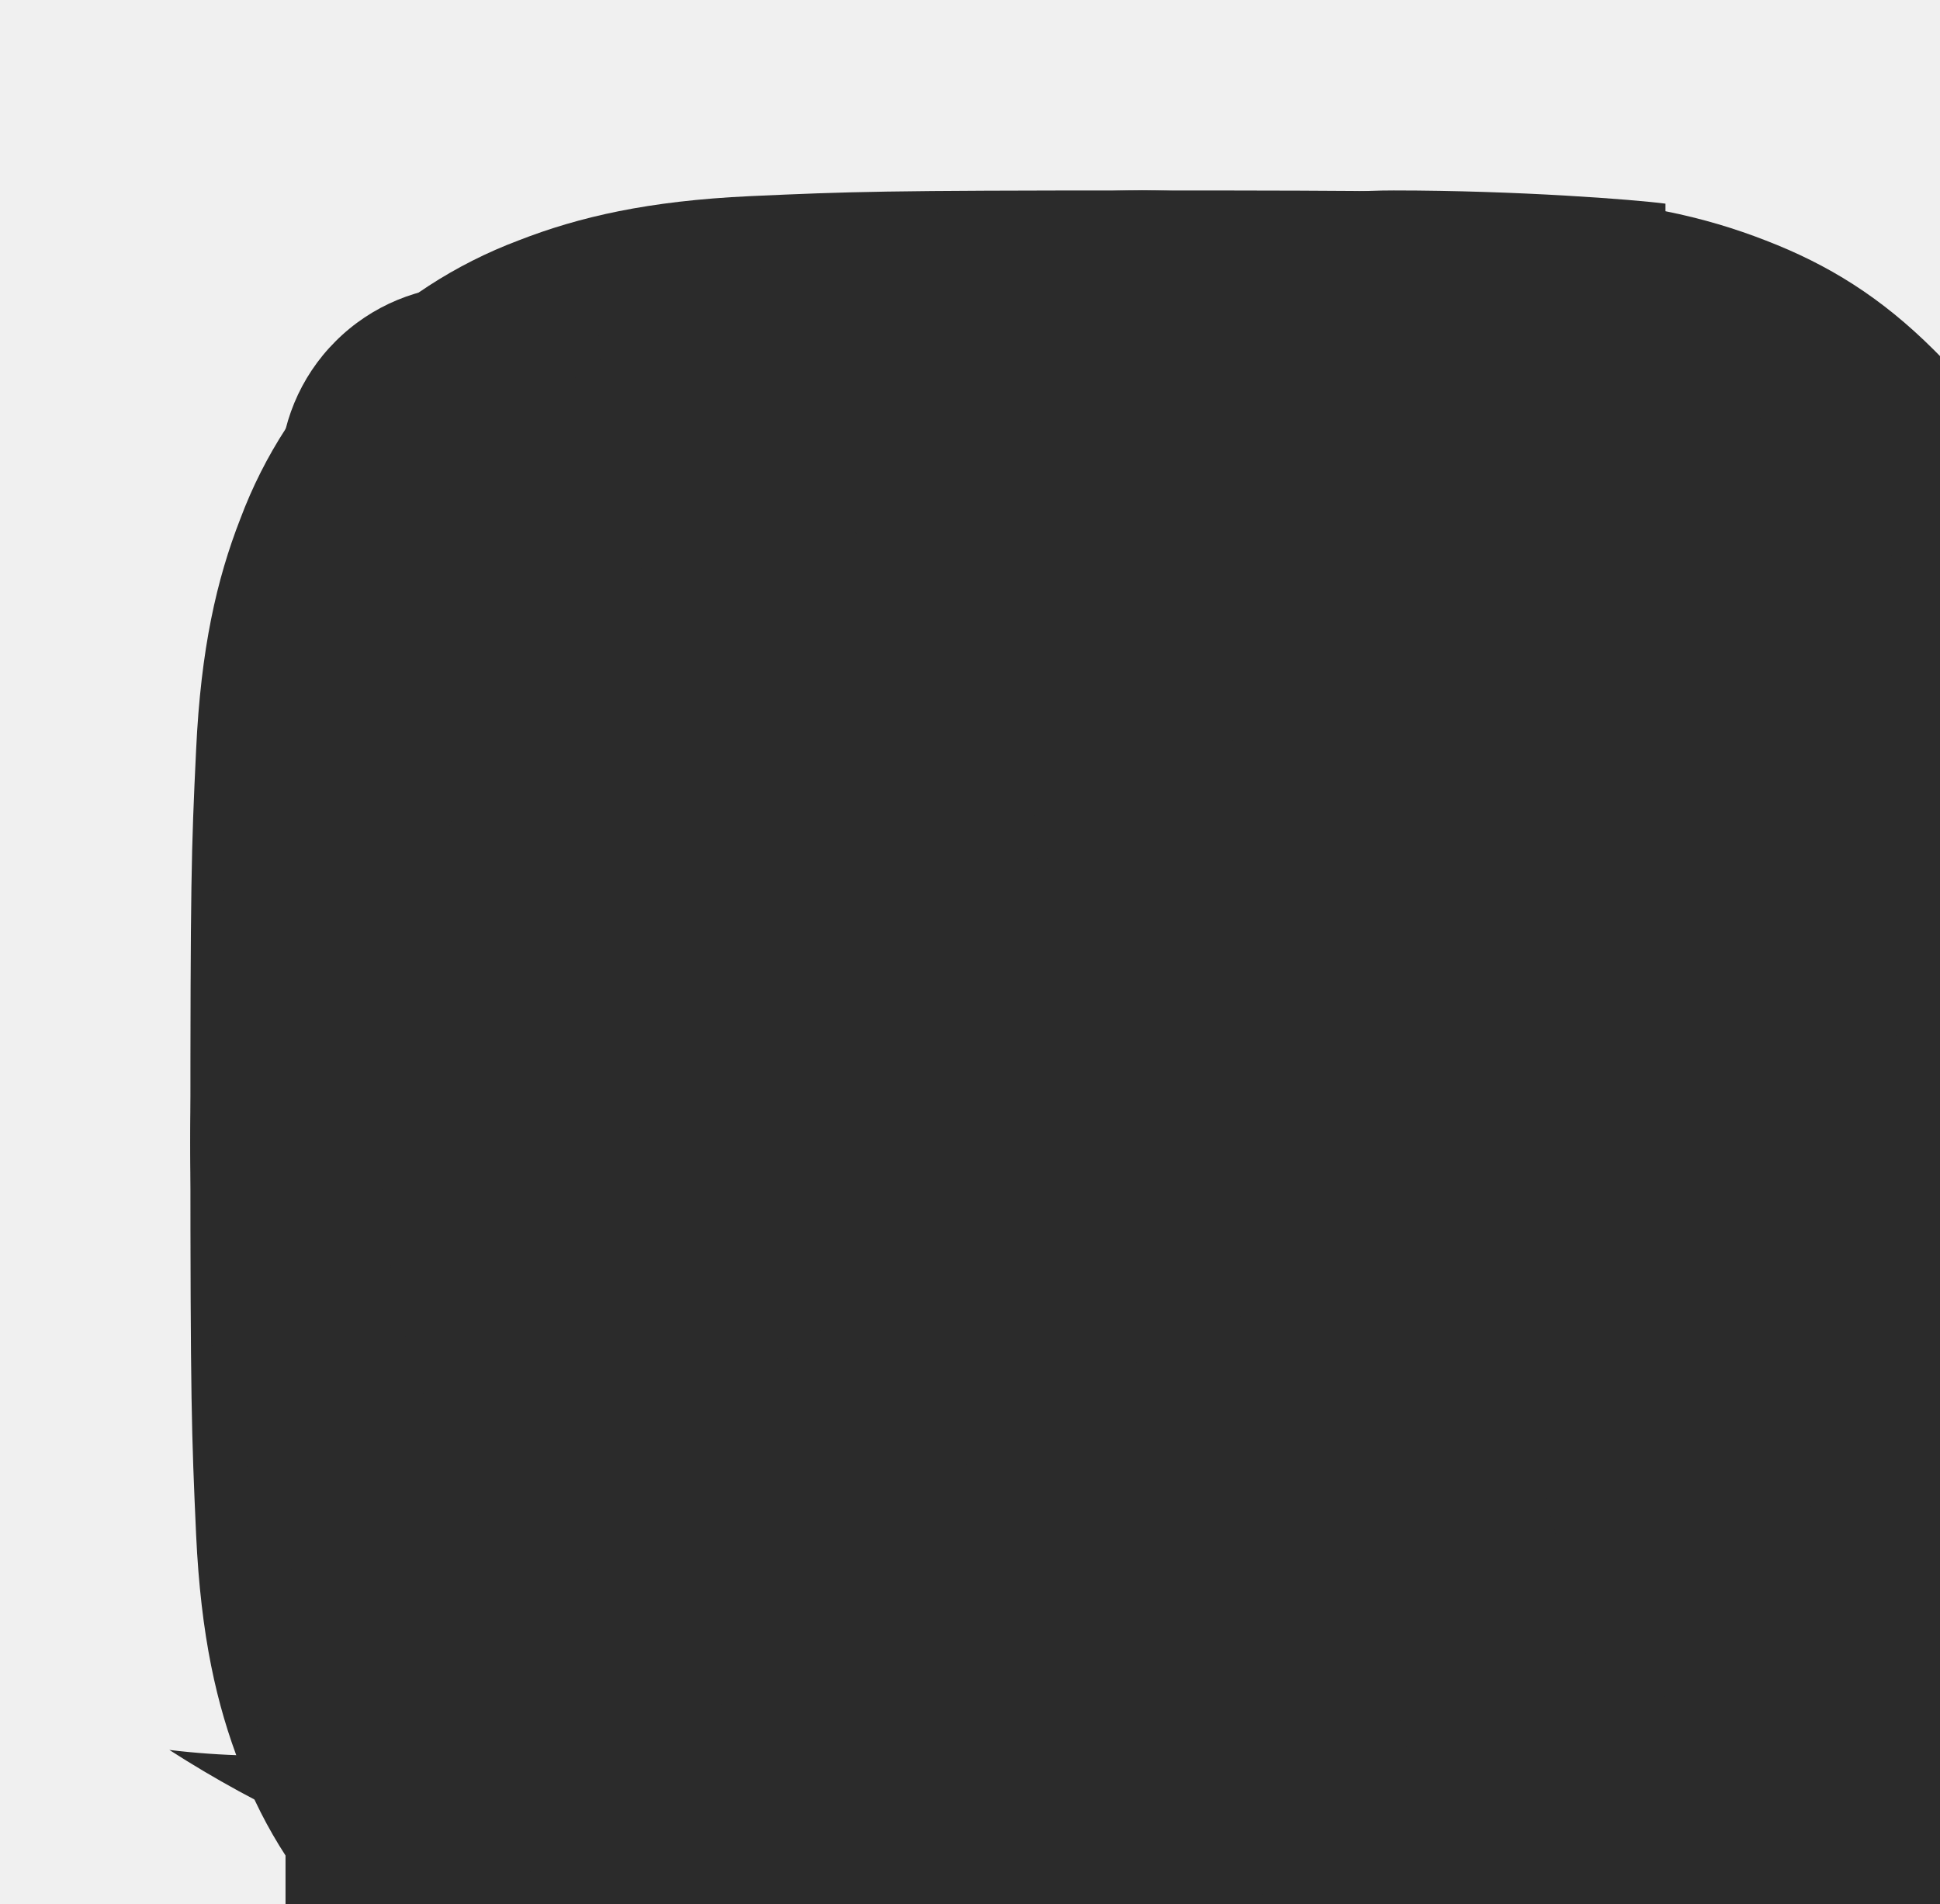
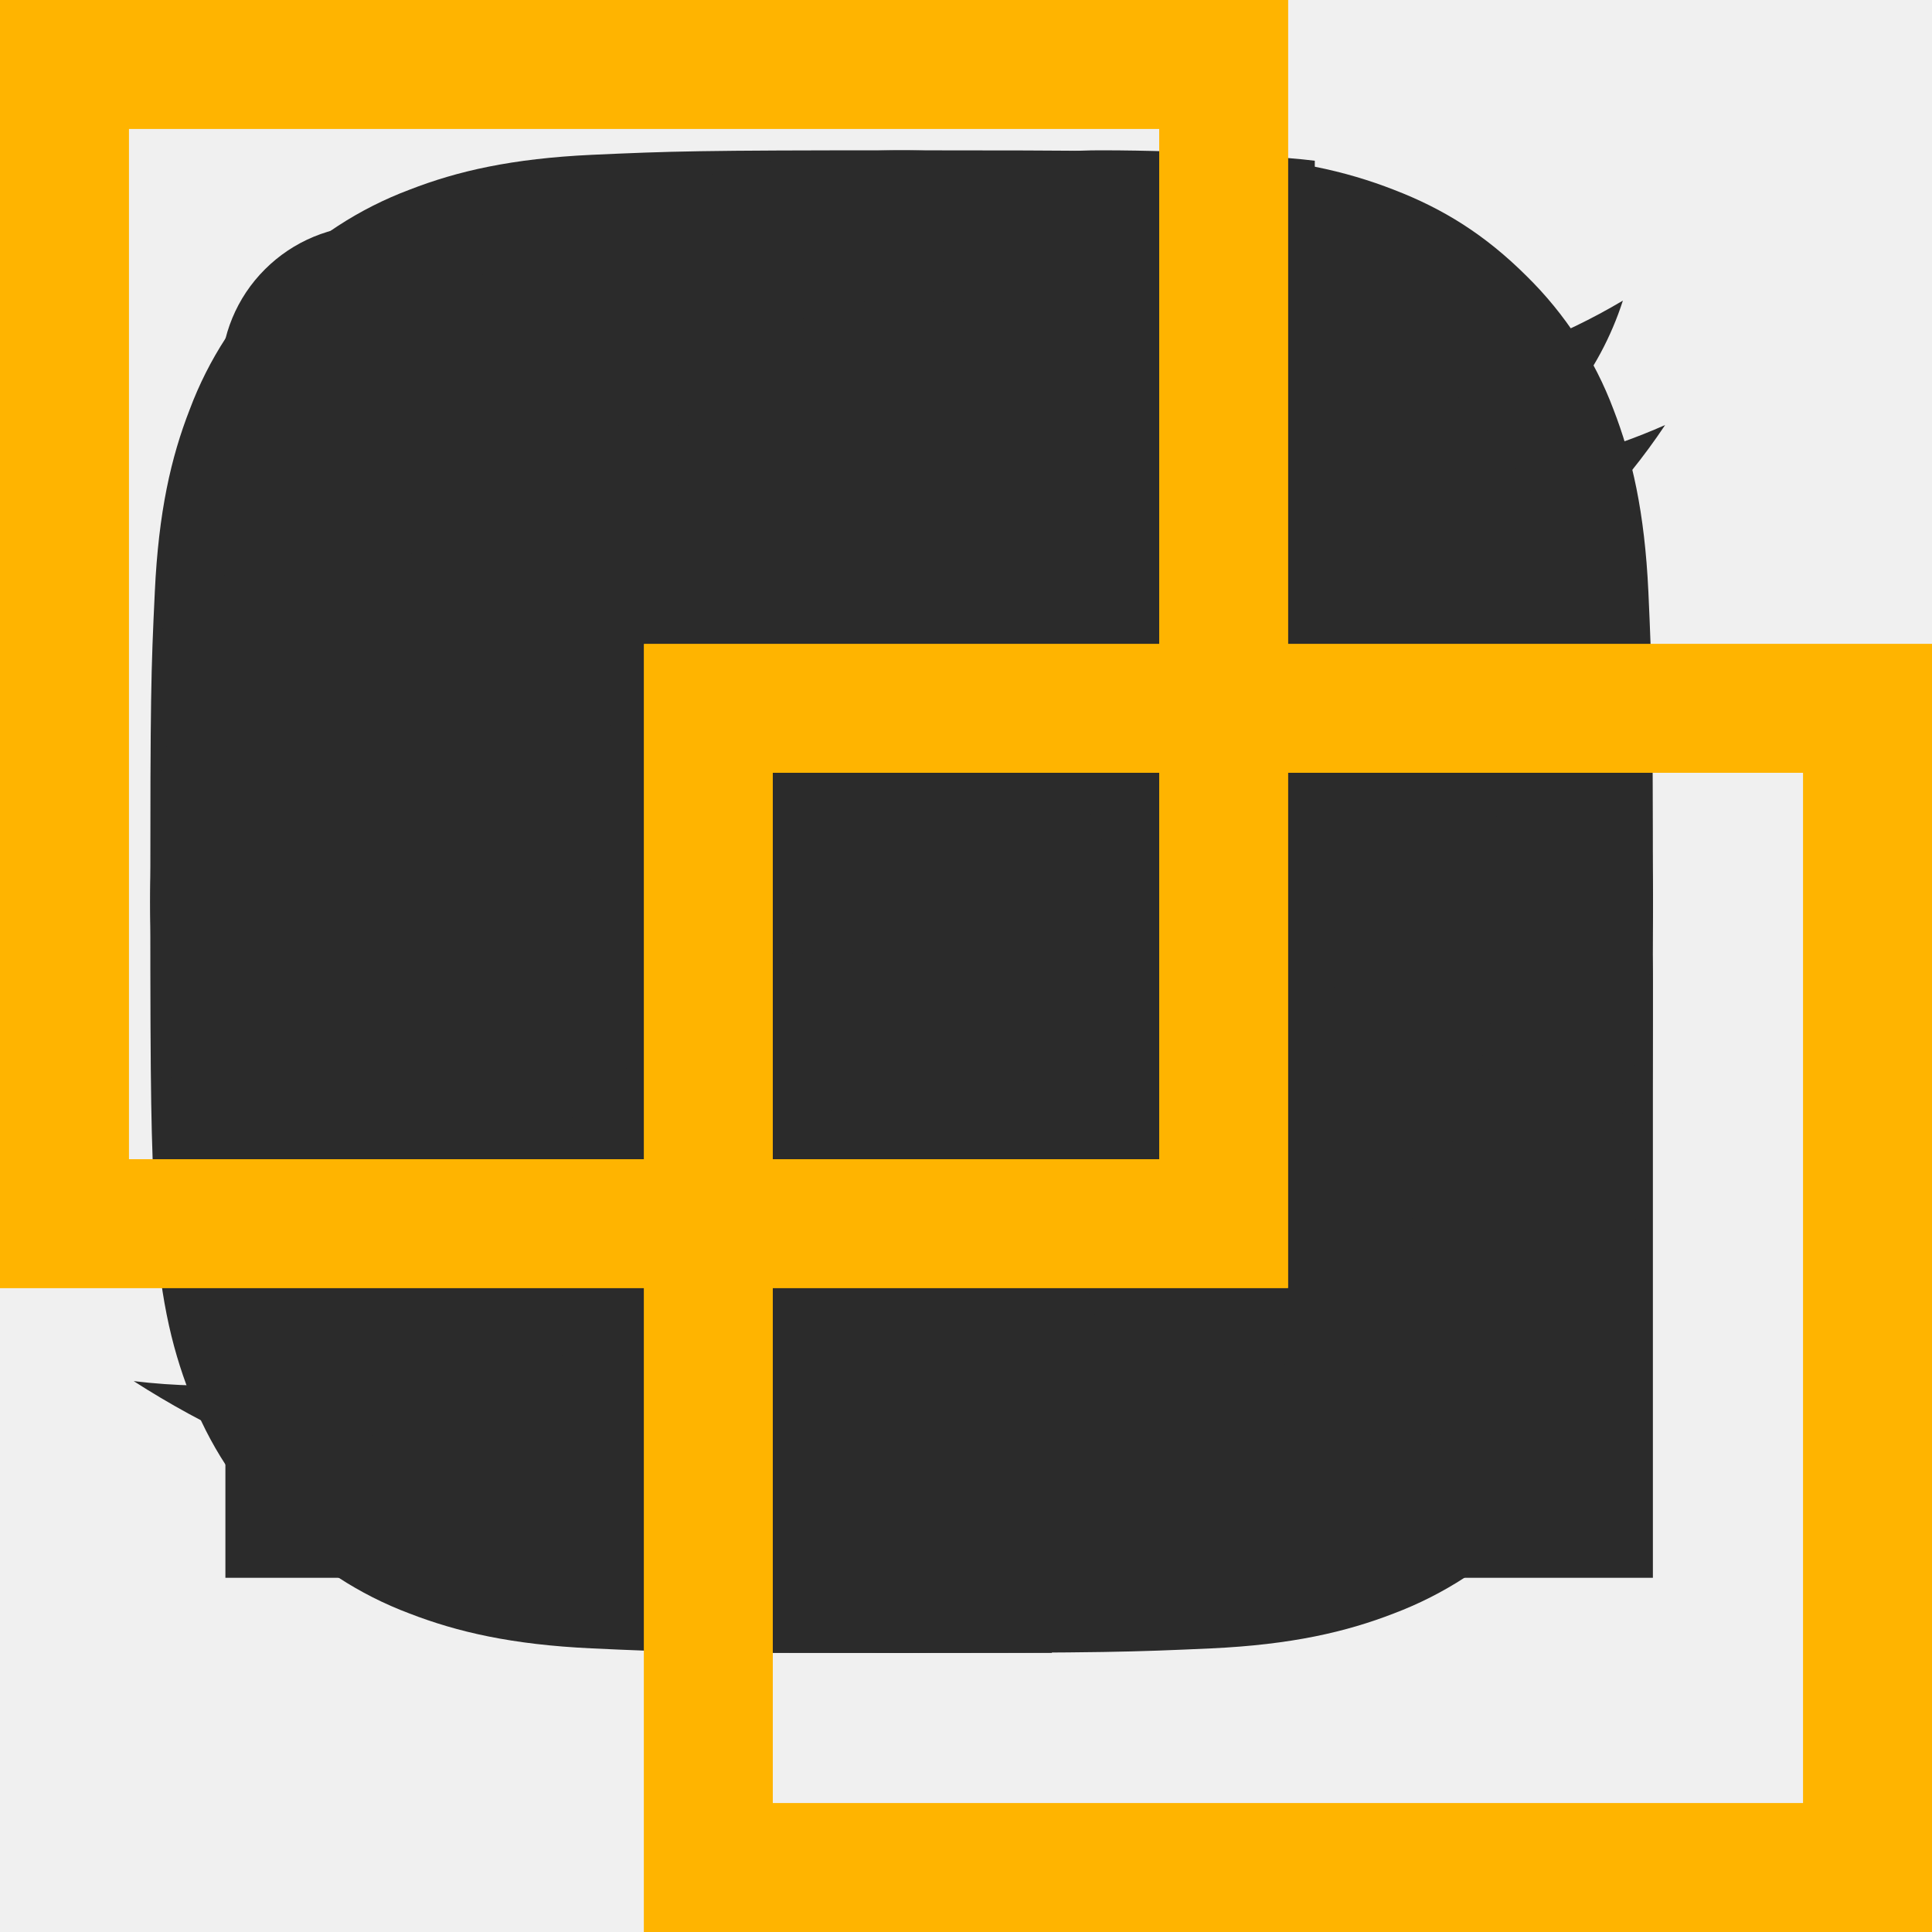
<svg xmlns="http://www.w3.org/2000/svg" fill="none">
  <g id="facebook">
    <g clip-path="url(#clip0_1_56)">
      <path d="M8.167 7.875H9.625L10.208 5.542H8.167V4.375C8.167 3.774 8.167 3.208 9.333 3.208H10.208V1.248C10.018 1.223 9.3 1.167 8.542 1.167C6.958 1.167 5.833 2.133 5.833 3.908V5.542H4.083V7.875H5.833V12.833H8.167V7.875Z" fill="#2B2B2B" />
    </g>
    <defs>
      <clipPath id="clip0_1_56">
        <rect width="14" height="14" fill="white" />
      </clipPath>
    </defs>
  </g>
  <g id="instagram">
    <g clip-path="url(#clip0_1_63)">
      <path d="M7 1.167C8.585 1.167 8.783 1.172 9.404 1.202C10.026 1.231 10.449 1.328 10.821 1.473C11.206 1.621 11.53 1.822 11.854 2.145C12.151 2.437 12.381 2.79 12.527 3.179C12.671 3.551 12.769 3.974 12.798 4.595C12.826 5.217 12.833 5.415 12.833 7C12.833 8.585 12.828 8.783 12.798 9.404C12.769 10.026 12.671 10.448 12.527 10.821C12.381 11.21 12.151 11.563 11.854 11.854C11.563 12.151 11.21 12.38 10.821 12.527C10.449 12.671 10.026 12.769 9.404 12.798C8.783 12.826 8.585 12.833 7 12.833C5.415 12.833 5.217 12.827 4.595 12.798C3.974 12.769 3.551 12.671 3.179 12.527C2.79 12.381 2.437 12.151 2.145 11.854C1.849 11.563 1.619 11.21 1.473 10.821C1.328 10.449 1.231 10.026 1.202 9.404C1.174 8.783 1.167 8.585 1.167 7C1.167 5.415 1.172 5.217 1.202 4.595C1.231 3.974 1.328 3.551 1.473 3.179C1.619 2.789 1.848 2.437 2.145 2.145C2.437 1.849 2.79 1.619 3.179 1.473C3.551 1.328 3.974 1.231 4.595 1.202C5.217 1.174 5.415 1.167 7 1.167ZM7 4.083C6.226 4.083 5.485 4.39 4.938 4.937C4.391 5.484 4.083 6.226 4.083 7C4.083 7.773 4.391 8.515 4.938 9.062C5.485 9.609 6.226 9.916 7 9.916C7.774 9.916 8.515 9.609 9.062 9.062C9.609 8.515 9.917 7.773 9.917 7C9.917 6.226 9.609 5.484 9.062 4.937C8.515 4.39 7.774 4.083 7 4.083ZM10.792 3.937C10.792 3.744 10.715 3.558 10.578 3.422C10.441 3.285 10.256 3.208 10.062 3.208C9.869 3.208 9.684 3.285 9.547 3.422C9.41 3.558 9.333 3.744 9.333 3.937C9.333 4.131 9.41 4.316 9.547 4.453C9.684 4.59 9.869 4.667 10.062 4.667C10.256 4.667 10.441 4.59 10.578 4.453C10.715 4.316 10.792 4.131 10.792 3.937ZM7 5.25C7.464 5.25 7.909 5.434 8.237 5.762C8.566 6.091 8.75 6.536 8.75 7C8.75 7.464 8.566 7.909 8.237 8.237C7.909 8.565 7.464 8.75 7 8.75C6.536 8.75 6.091 8.565 5.763 8.237C5.434 7.909 5.25 7.464 5.25 7C5.25 6.536 5.434 6.091 5.763 5.762C6.091 5.434 6.536 5.25 7 5.25Z" fill="#2B2B2B" />
    </g>
    <defs>
      <clipPath id="clip0_1_63">
        <rect width="14" height="14" fill="white" />
      </clipPath>
    </defs>
  </g>
  <g id="twitter">
    <g clip-path="url(#clip0_1_70)">
      <path d="M12.928 3.3C12.482 3.497 12.01 3.626 11.527 3.683C12.036 3.379 12.418 2.899 12.6 2.334C12.122 2.618 11.597 2.818 11.051 2.926C10.684 2.533 10.197 2.272 9.666 2.185C9.136 2.097 8.591 2.187 8.117 2.441C7.643 2.694 7.266 3.098 7.045 3.588C6.824 4.078 6.771 4.627 6.894 5.15C5.924 5.102 4.975 4.85 4.109 4.411C3.242 3.971 2.478 3.355 1.865 2.601C1.649 2.974 1.535 3.397 1.535 3.828C1.535 4.674 1.966 5.421 2.62 5.859C2.233 5.846 1.854 5.742 1.515 5.554V5.584C1.516 6.147 1.711 6.693 2.067 7.129C2.424 7.565 2.92 7.864 3.473 7.976C3.113 8.074 2.736 8.088 2.37 8.018C2.526 8.503 2.829 8.927 3.238 9.231C3.646 9.535 4.14 9.703 4.649 9.713C4.143 10.11 3.564 10.404 2.944 10.577C2.324 10.751 1.677 10.8 1.038 10.723C2.153 11.44 3.451 11.821 4.777 11.82C9.264 11.82 11.719 8.102 11.719 4.878C11.719 4.773 11.716 4.667 11.711 4.563C12.189 4.218 12.601 3.79 12.928 3.3L12.928 3.3Z" fill="#2B2B2B" />
    </g>
    <defs>
      <clipPath id="clip0_1_70">
        <rect width="14" height="14" fill="white" />
      </clipPath>
    </defs>
  </g>
  <g id="linkeding">
    <g clip-path="url(#clip0_1_77)">
      <path d="M4.048 2.917C4.048 3.226 3.925 3.523 3.706 3.742C3.487 3.96 3.19 4.083 2.881 4.083C2.572 4.083 2.275 3.96 2.056 3.741C1.838 3.522 1.715 3.225 1.715 2.916C1.715 2.606 1.838 2.309 2.057 2.091C2.276 1.872 2.573 1.749 2.882 1.75C3.192 1.75 3.488 1.873 3.707 2.092C3.926 2.311 4.048 2.607 4.048 2.917ZM4.083 4.947H1.75V12.25H4.083V4.947ZM7.77 4.947H5.448V12.25H7.747V8.418C7.747 6.283 10.529 6.084 10.529 8.418V12.25H12.833V7.624C12.833 4.025 8.715 4.159 7.747 5.927L7.77 4.947Z" fill="#2B2B2B" />
    </g>
    <defs>
      <clipPath id="clip0_1_77">
        <rect width="14" height="14" fill="white" />
      </clipPath>
    </defs>
  </g>
  <g id="youtube">
    <g clip-path="url(#clip0_1_84)">
      <path d="M12.567 3.791C12.833 4.83 12.833 7 12.833 7C12.833 7 12.833 9.17 12.567 10.21C12.418 10.784 11.985 11.236 11.436 11.389C10.439 11.667 7 11.667 7 11.667C7 11.667 3.562 11.667 2.564 11.389C2.012 11.234 1.58 10.783 1.433 10.21C1.167 9.17 1.167 7 1.167 7C1.167 7 1.167 4.83 1.433 3.791C1.581 3.216 2.015 2.764 2.564 2.611C3.562 2.333 7 2.333 7 2.333C7 2.333 10.439 2.333 11.436 2.611C11.988 2.766 12.42 3.218 12.567 3.791ZM5.833 9.042L9.333 7L5.833 4.958V9.042Z" fill="#2B2B2B" />
    </g>
    <defs>
      <clipPath id="clip0_1_84">
        <rect width="14" height="14" fill="white" />
      </clipPath>
    </defs>
  </g>
  <g id="dribbble">
    <svg width="14" height="14" viewBox="0 0 14 14" fill="none">
      <g clip-path="url(#clip0_1_91)">
        <path d="M11.66 6.75C11.612 5.832 11.293 4.949 10.743 4.212C10.575 4.393 10.396 4.562 10.206 4.72C9.623 5.204 8.972 5.599 8.273 5.892C8.371 6.096 8.46 6.294 8.539 6.481V6.482C8.561 6.535 8.582 6.587 8.603 6.64C9.486 6.541 10.417 6.577 11.319 6.699C11.44 6.715 11.553 6.733 11.66 6.75ZM6.186 2.404C6.754 3.205 7.278 4.037 7.756 4.895C8.469 4.614 9.059 4.259 9.534 3.864C9.699 3.729 9.854 3.581 9.998 3.424C9.159 2.718 8.097 2.332 7 2.333C6.727 2.333 6.455 2.357 6.186 2.404V2.404ZM2.481 5.831C2.878 5.821 3.275 5.797 3.671 5.76C4.627 5.674 5.576 5.514 6.507 5.28C6.02 4.434 5.495 3.612 4.932 2.814C4.331 3.112 3.801 3.536 3.378 4.056C2.955 4.577 2.649 5.182 2.481 5.831ZM3.373 9.937C3.6 9.606 3.897 9.234 4.292 8.829C5.14 7.96 6.141 7.283 7.3 6.91L7.336 6.899C7.24 6.687 7.149 6.498 7.058 6.319C5.987 6.631 4.859 6.826 3.735 6.927C3.187 6.976 2.695 6.998 2.333 7.002C2.332 8.071 2.7 9.107 3.374 9.937H3.373ZM8.753 11.325C8.528 10.191 8.21 9.077 7.801 7.995C6.633 8.419 5.703 9.039 4.983 9.779C4.693 10.072 4.436 10.396 4.215 10.744C5.019 11.344 5.996 11.668 7 11.666C7.601 11.667 8.196 11.552 8.753 11.326V11.325ZM9.845 10.698C10.756 9.998 11.377 8.986 11.588 7.857C11.389 7.808 11.138 7.758 10.862 7.72C10.247 7.631 9.623 7.625 9.007 7.7C9.354 8.68 9.634 9.681 9.845 10.699V10.698ZM7 12.833C3.778 12.833 1.167 10.222 1.167 7C1.167 3.778 3.778 1.167 7 1.167C10.222 1.167 12.833 3.778 12.833 7C12.833 10.222 10.222 12.833 7 12.833Z" fill="#2B2B2B" />
      </g>
      <defs>
        <clipPath id="clip0_1_91">
          <rect width="14" height="14" fill="white" />
        </clipPath>
      </defs>
    </svg>
  </g>
+   <g id="ExtraSkillsIcon">
+     <rect x="0.5" y="0.5" width="9" height="9" stroke="#FFB400" />
+     <rect x="5.5" y="5.5" width="9" height="9" stroke="#FFB400" />
+     <rect x="0.5" y="0.5" width="9" height="9" stroke="#FFB400" />
+     <rect x="5.5" y="5.5" width="9" height="9" stroke="#FFB400" />
+   </g>
</svg>
